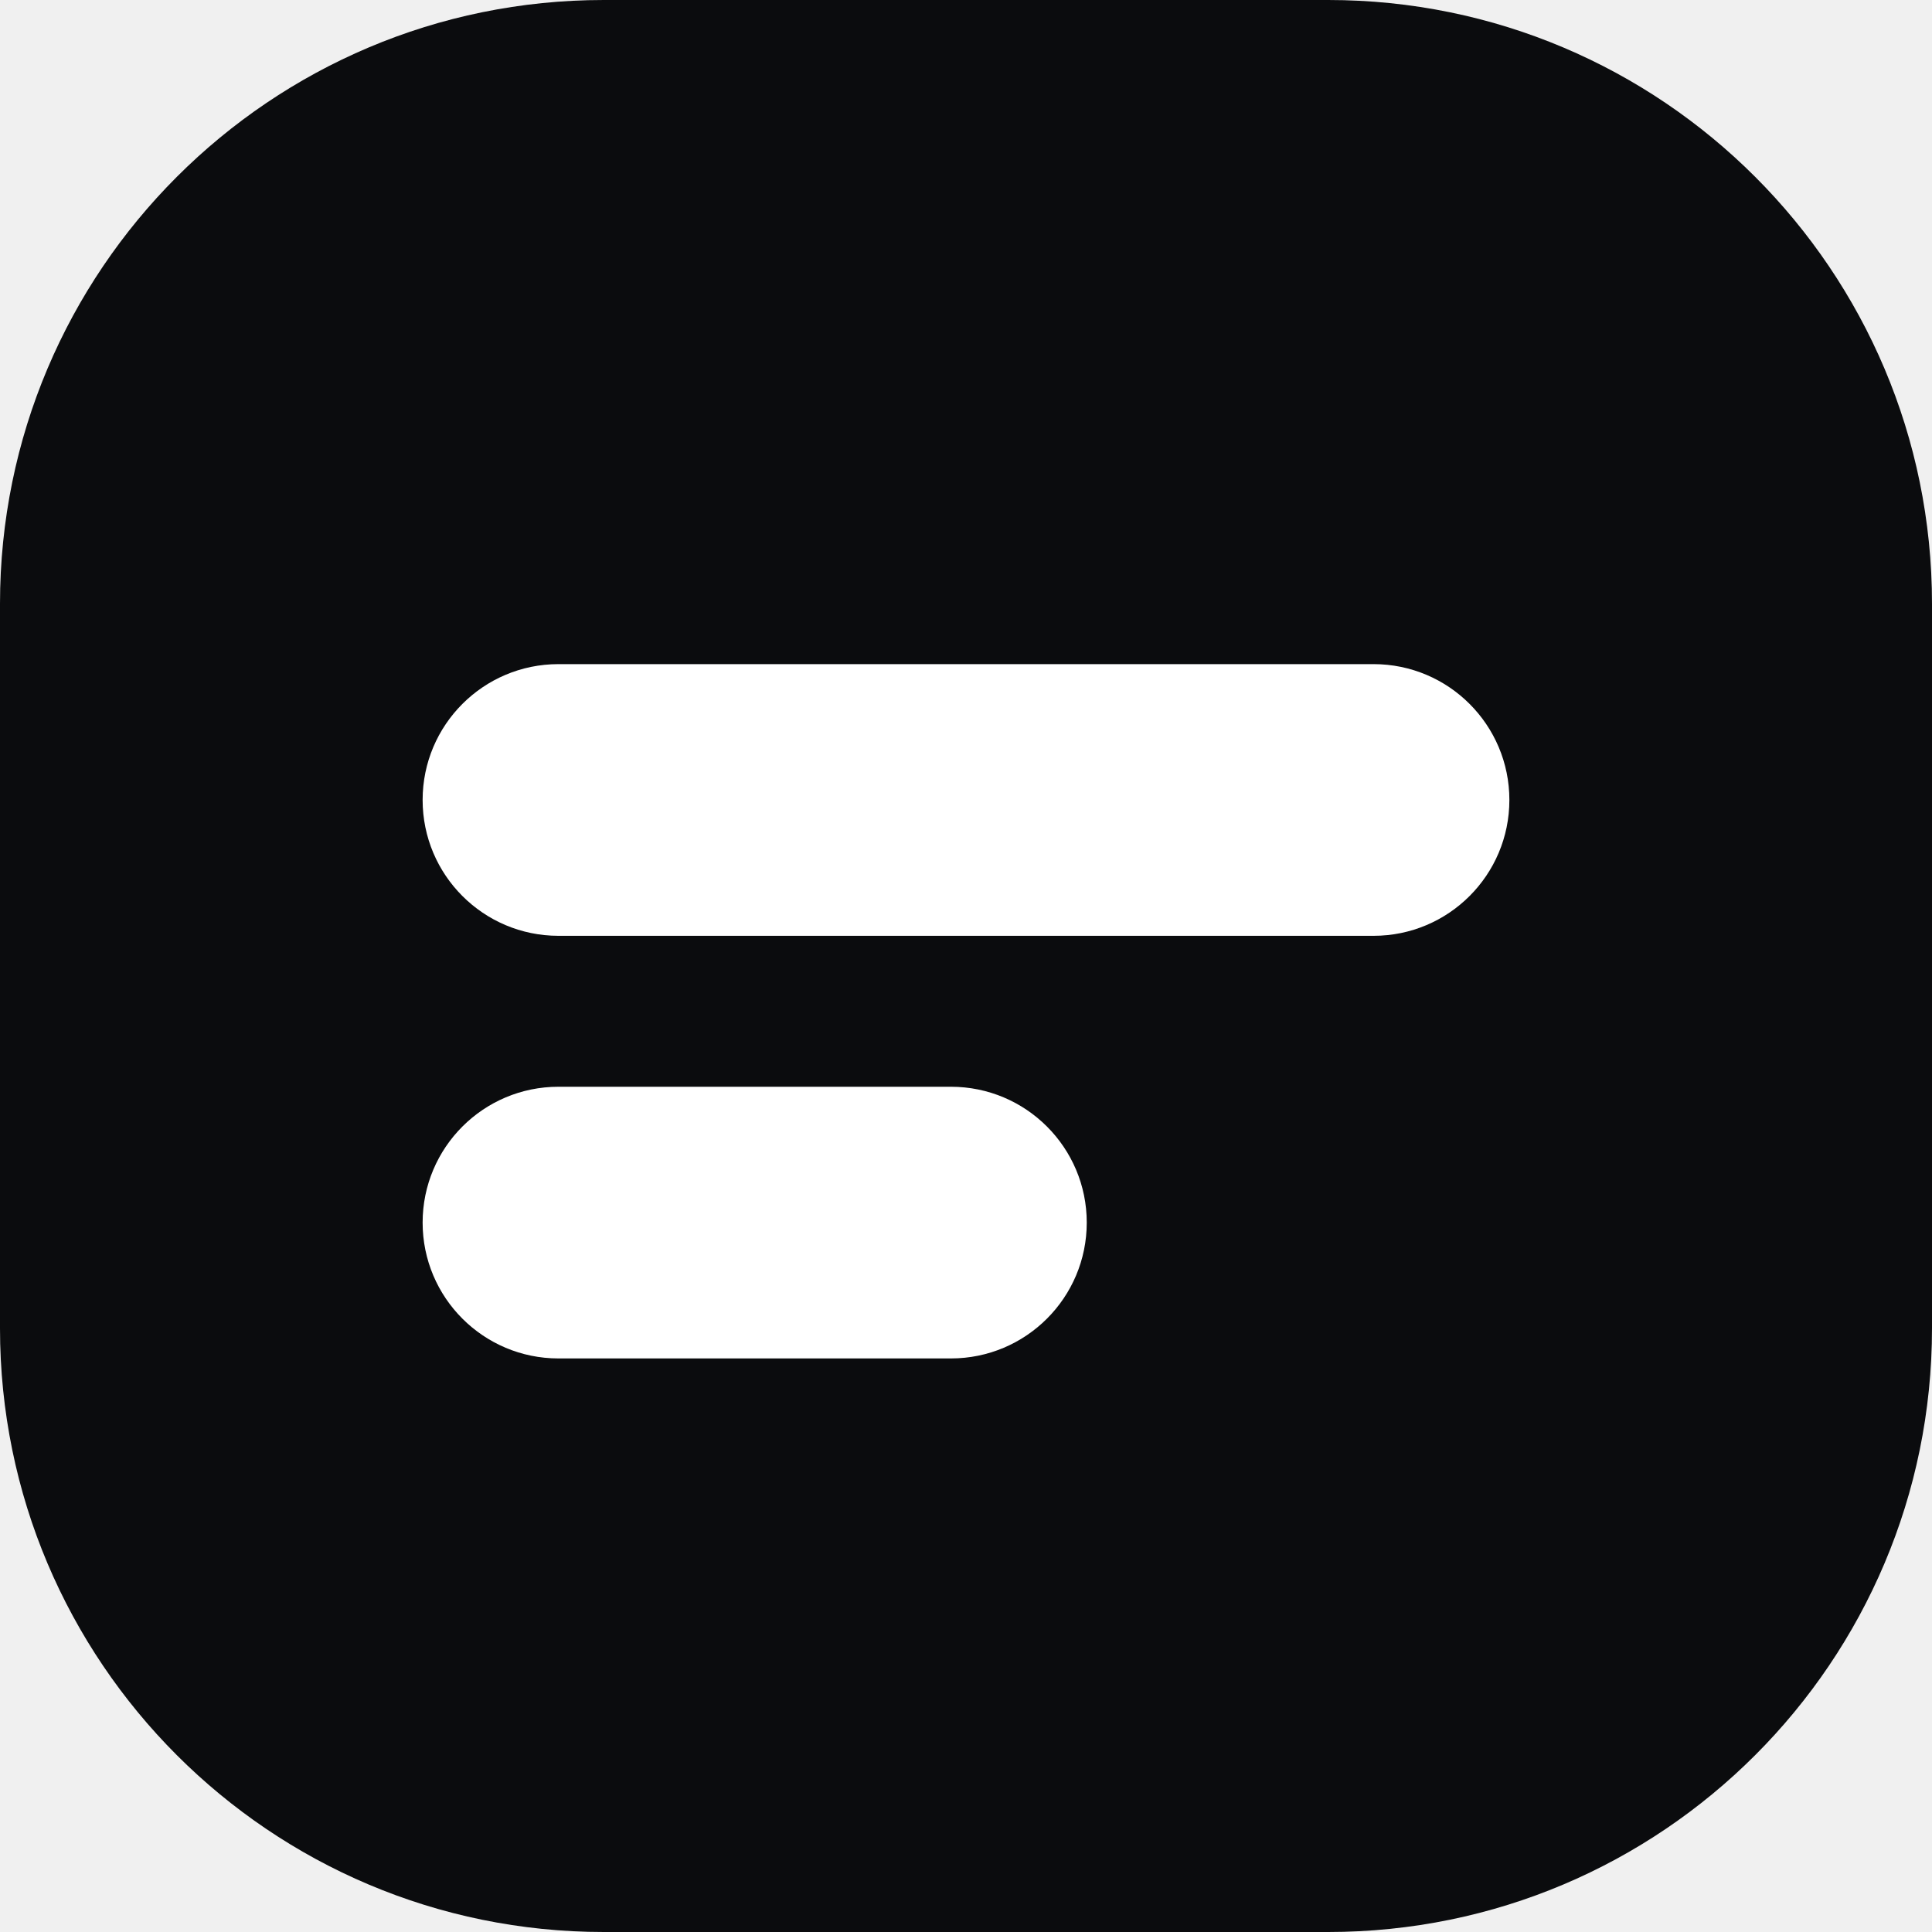
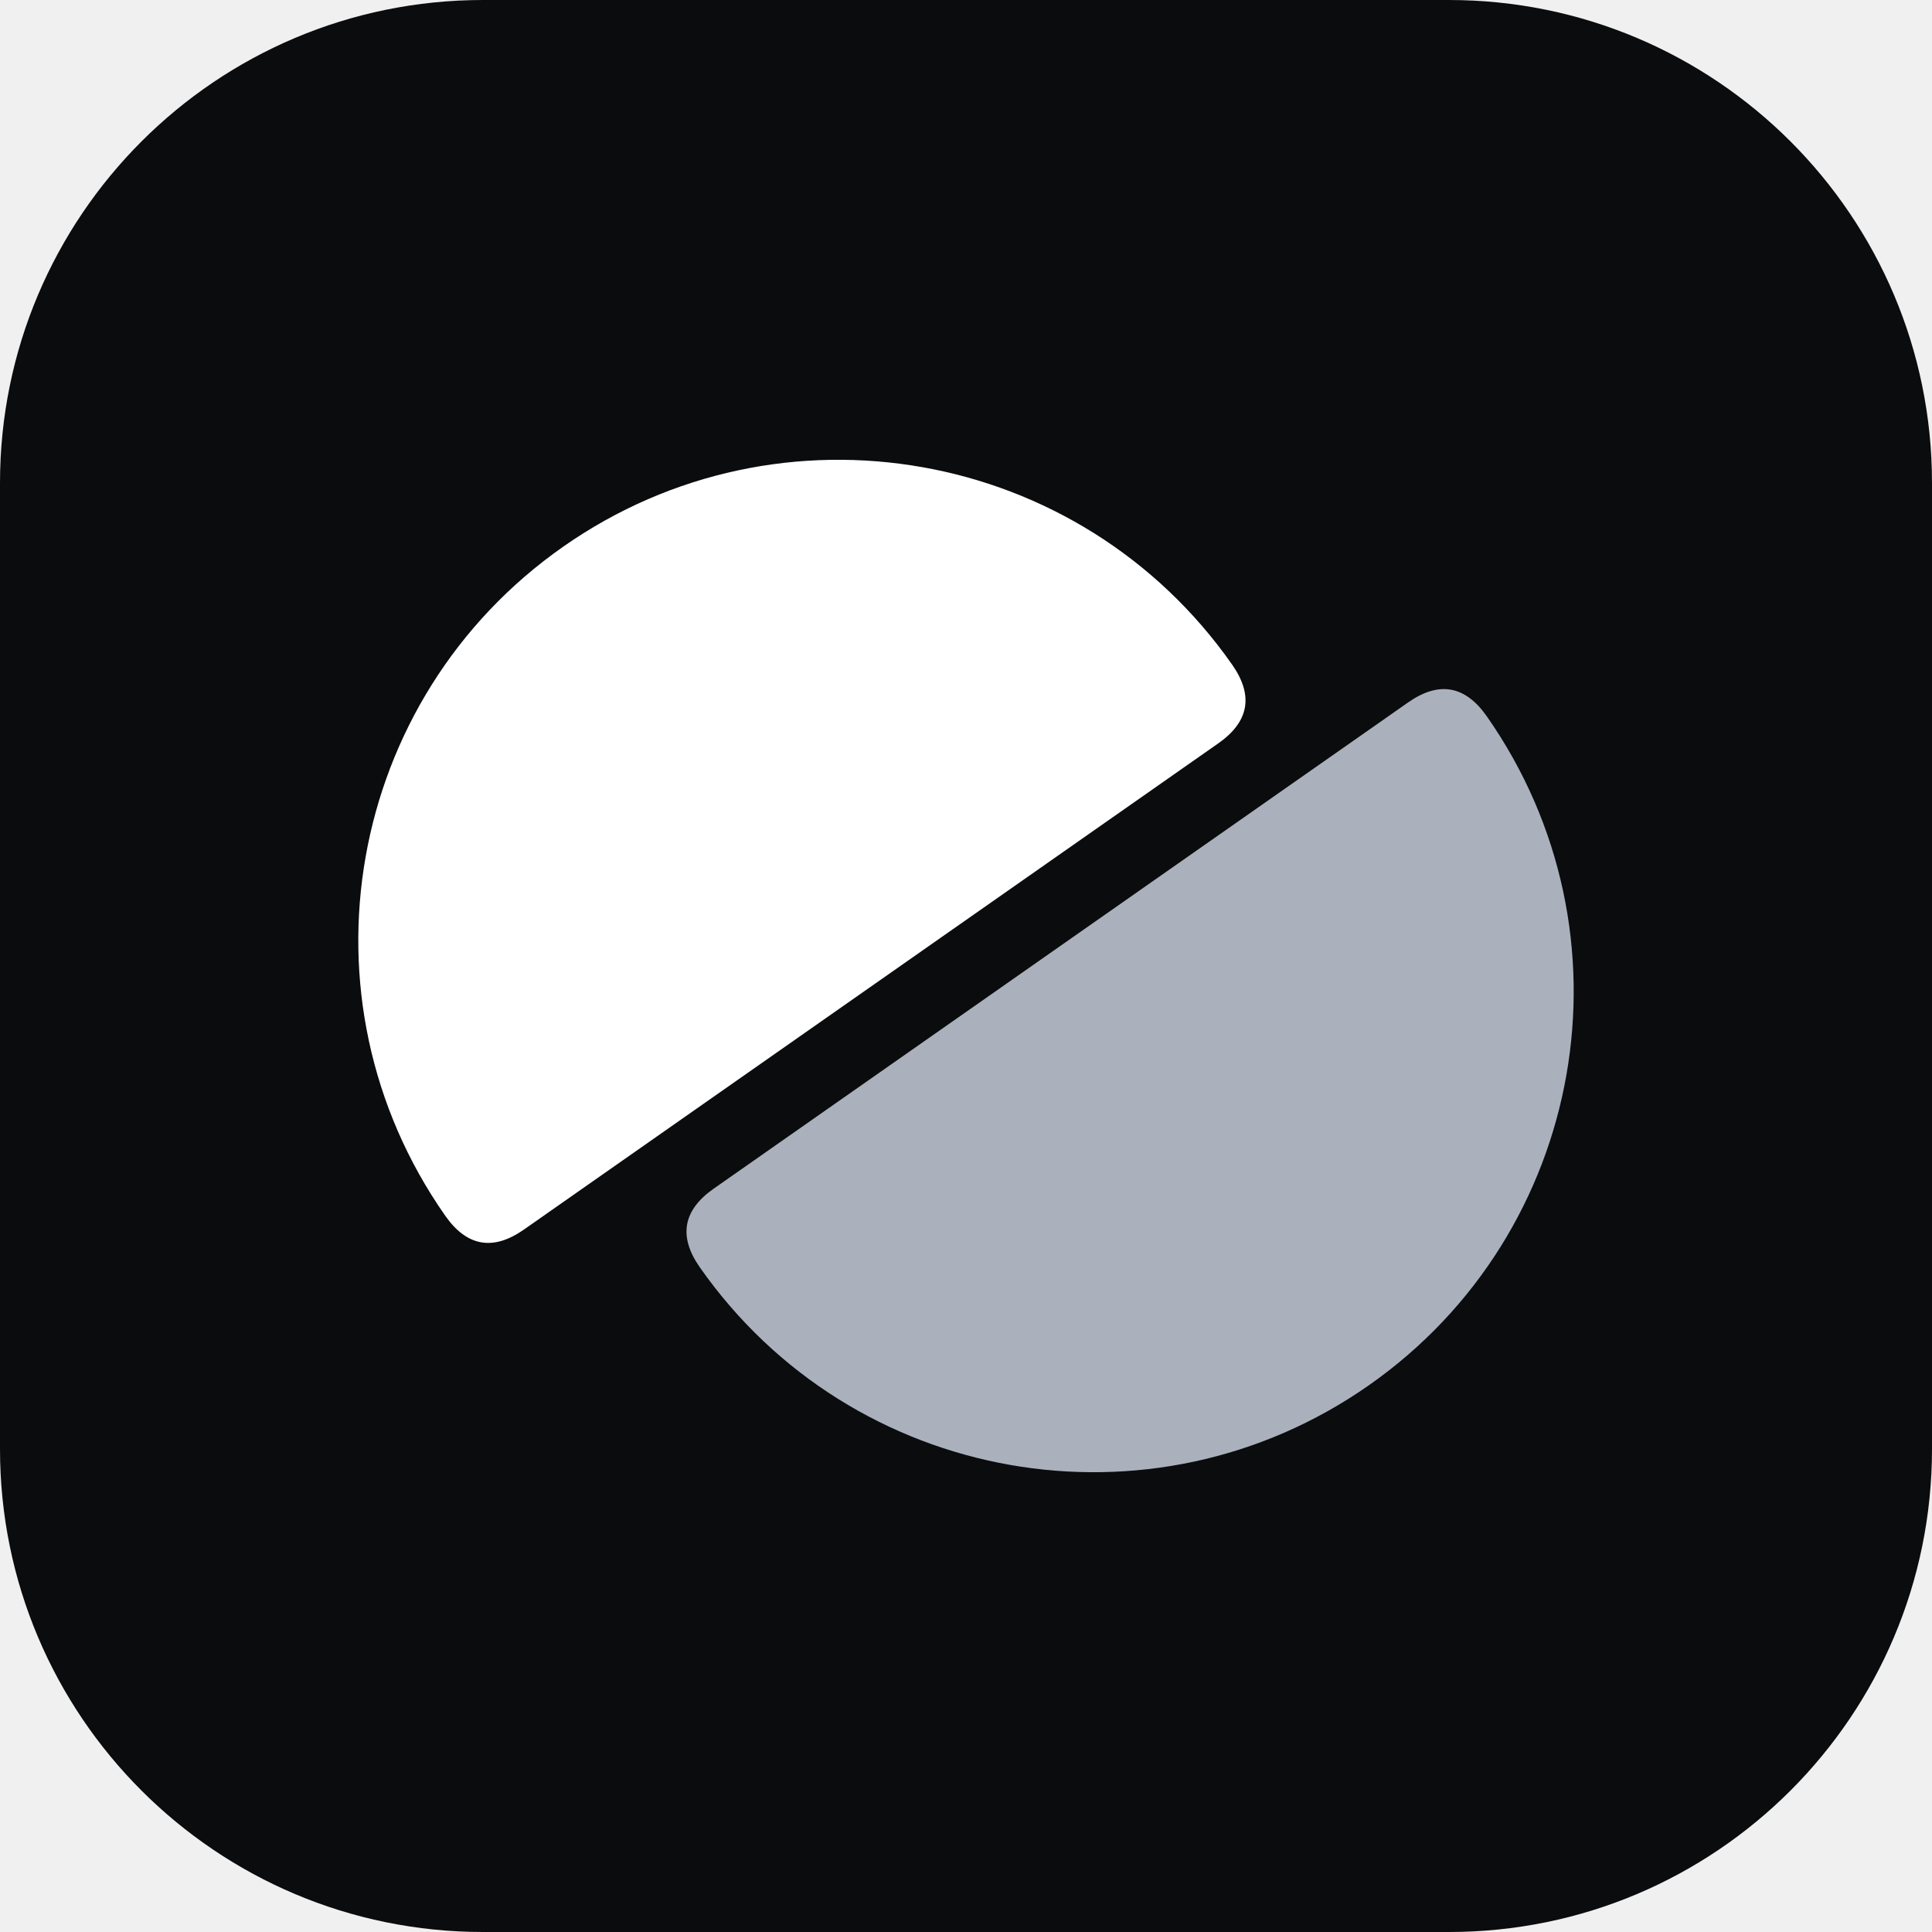
<svg xmlns="http://www.w3.org/2000/svg" viewBox="0 0 32 32">
-   <style>.t{fill:#0B0C0E}.w{fill:#FFFFFF}@media (prefers-color-scheme: dark){.t{fill:#F4F5F6}.w{fill:#08090A}}</style>
-   <rect class="t" width="32" height="32" rx="10" />
-   <rect class="w" x="7" y="11" width="18" height="4.5" rx="2.25" />
-   <rect class="w" x="7" y="18" width="11" height="4.5" rx="2.25" />
+   <style>.t{fill:#0B0C0E}.a{fill:#FFFFFF}.b{fill:#AAB1BC}@media (prefers-color-scheme: dark){.t{fill:#F4F5F6}.a{fill:#08090A}.b{fill:#5B6370}}</style>
+   <rect class="t" width="32" height="32" rx="8" />
+   <g transform="translate(16 16) scale(0.78) translate(-16 -16) rotate(-35 16 16)">
+     <path class="a" d="M5.1 15.2H23.1Q24.3 15.2 24.3 14A10.2 10.2 0 0 0 3.9 14Q3.9 15.2 5.1 15.2Z" />
+     <path class="b" d="M8.9 16.8H26.9Q28.1 16.8 28.1 18A10.2 10.2 0 0 1 7.7 18Q7.7 16.8 8.9 16.8Z" />
+   </g>
</svg>
